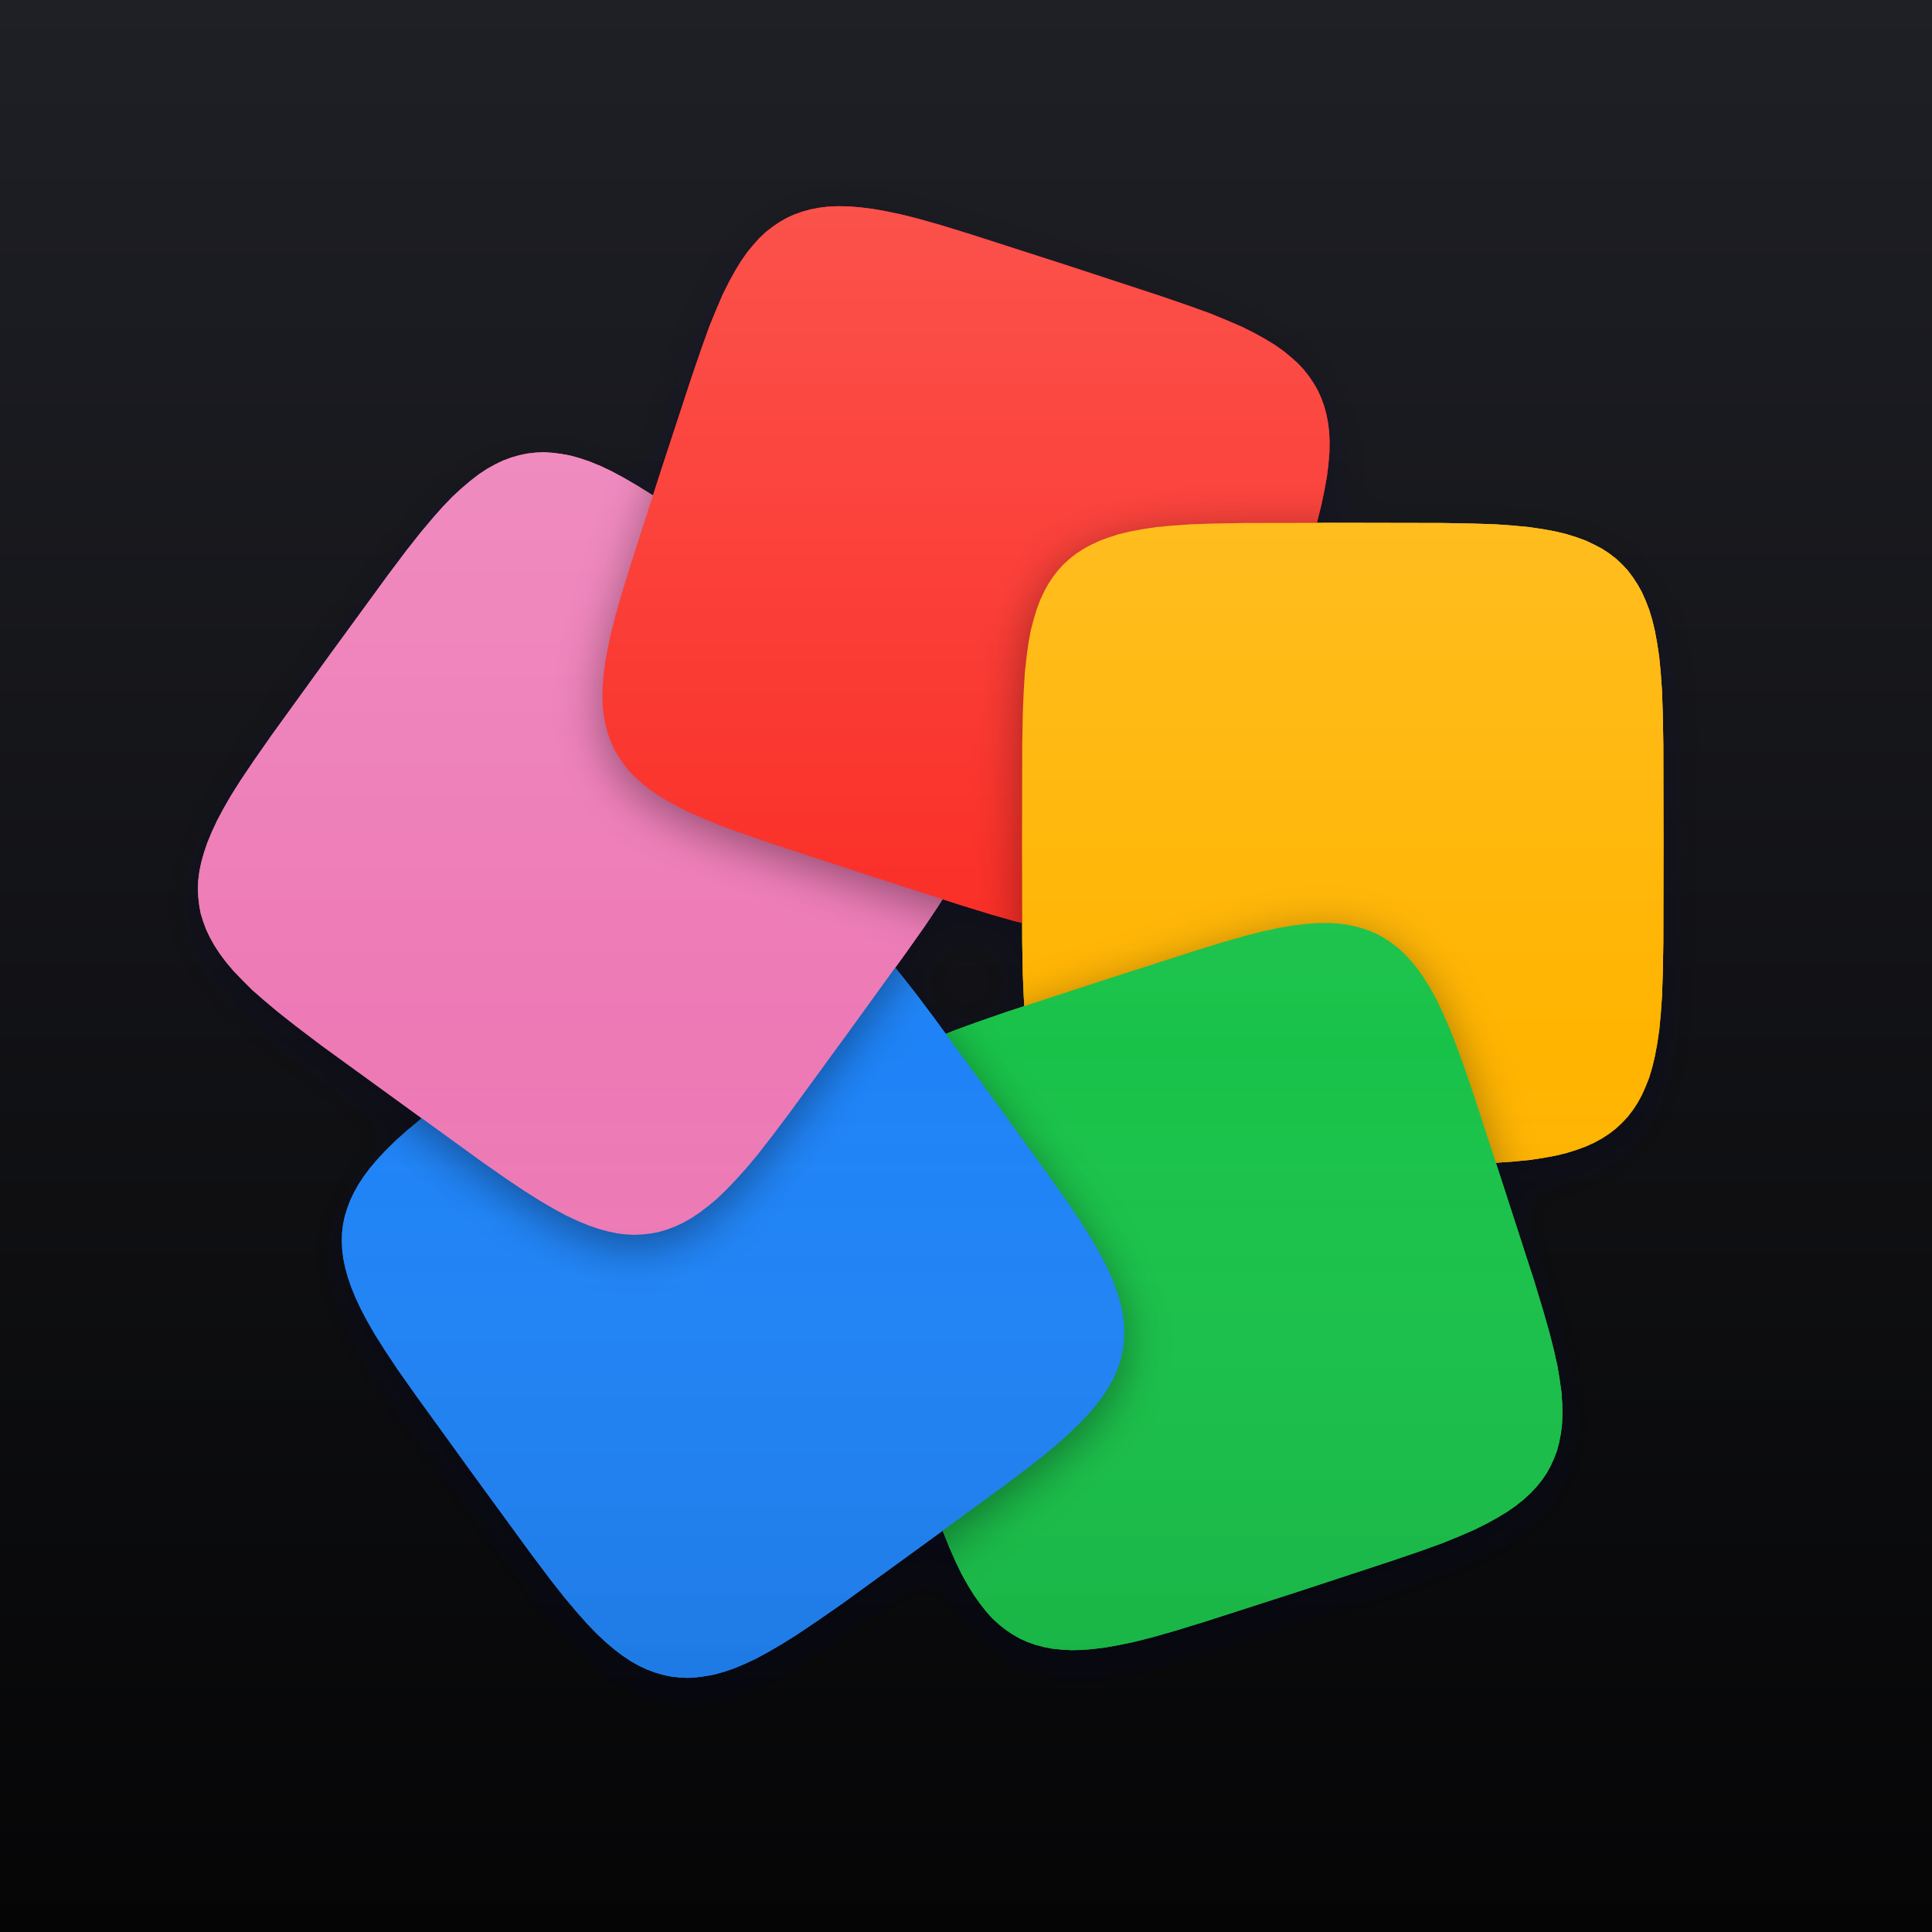
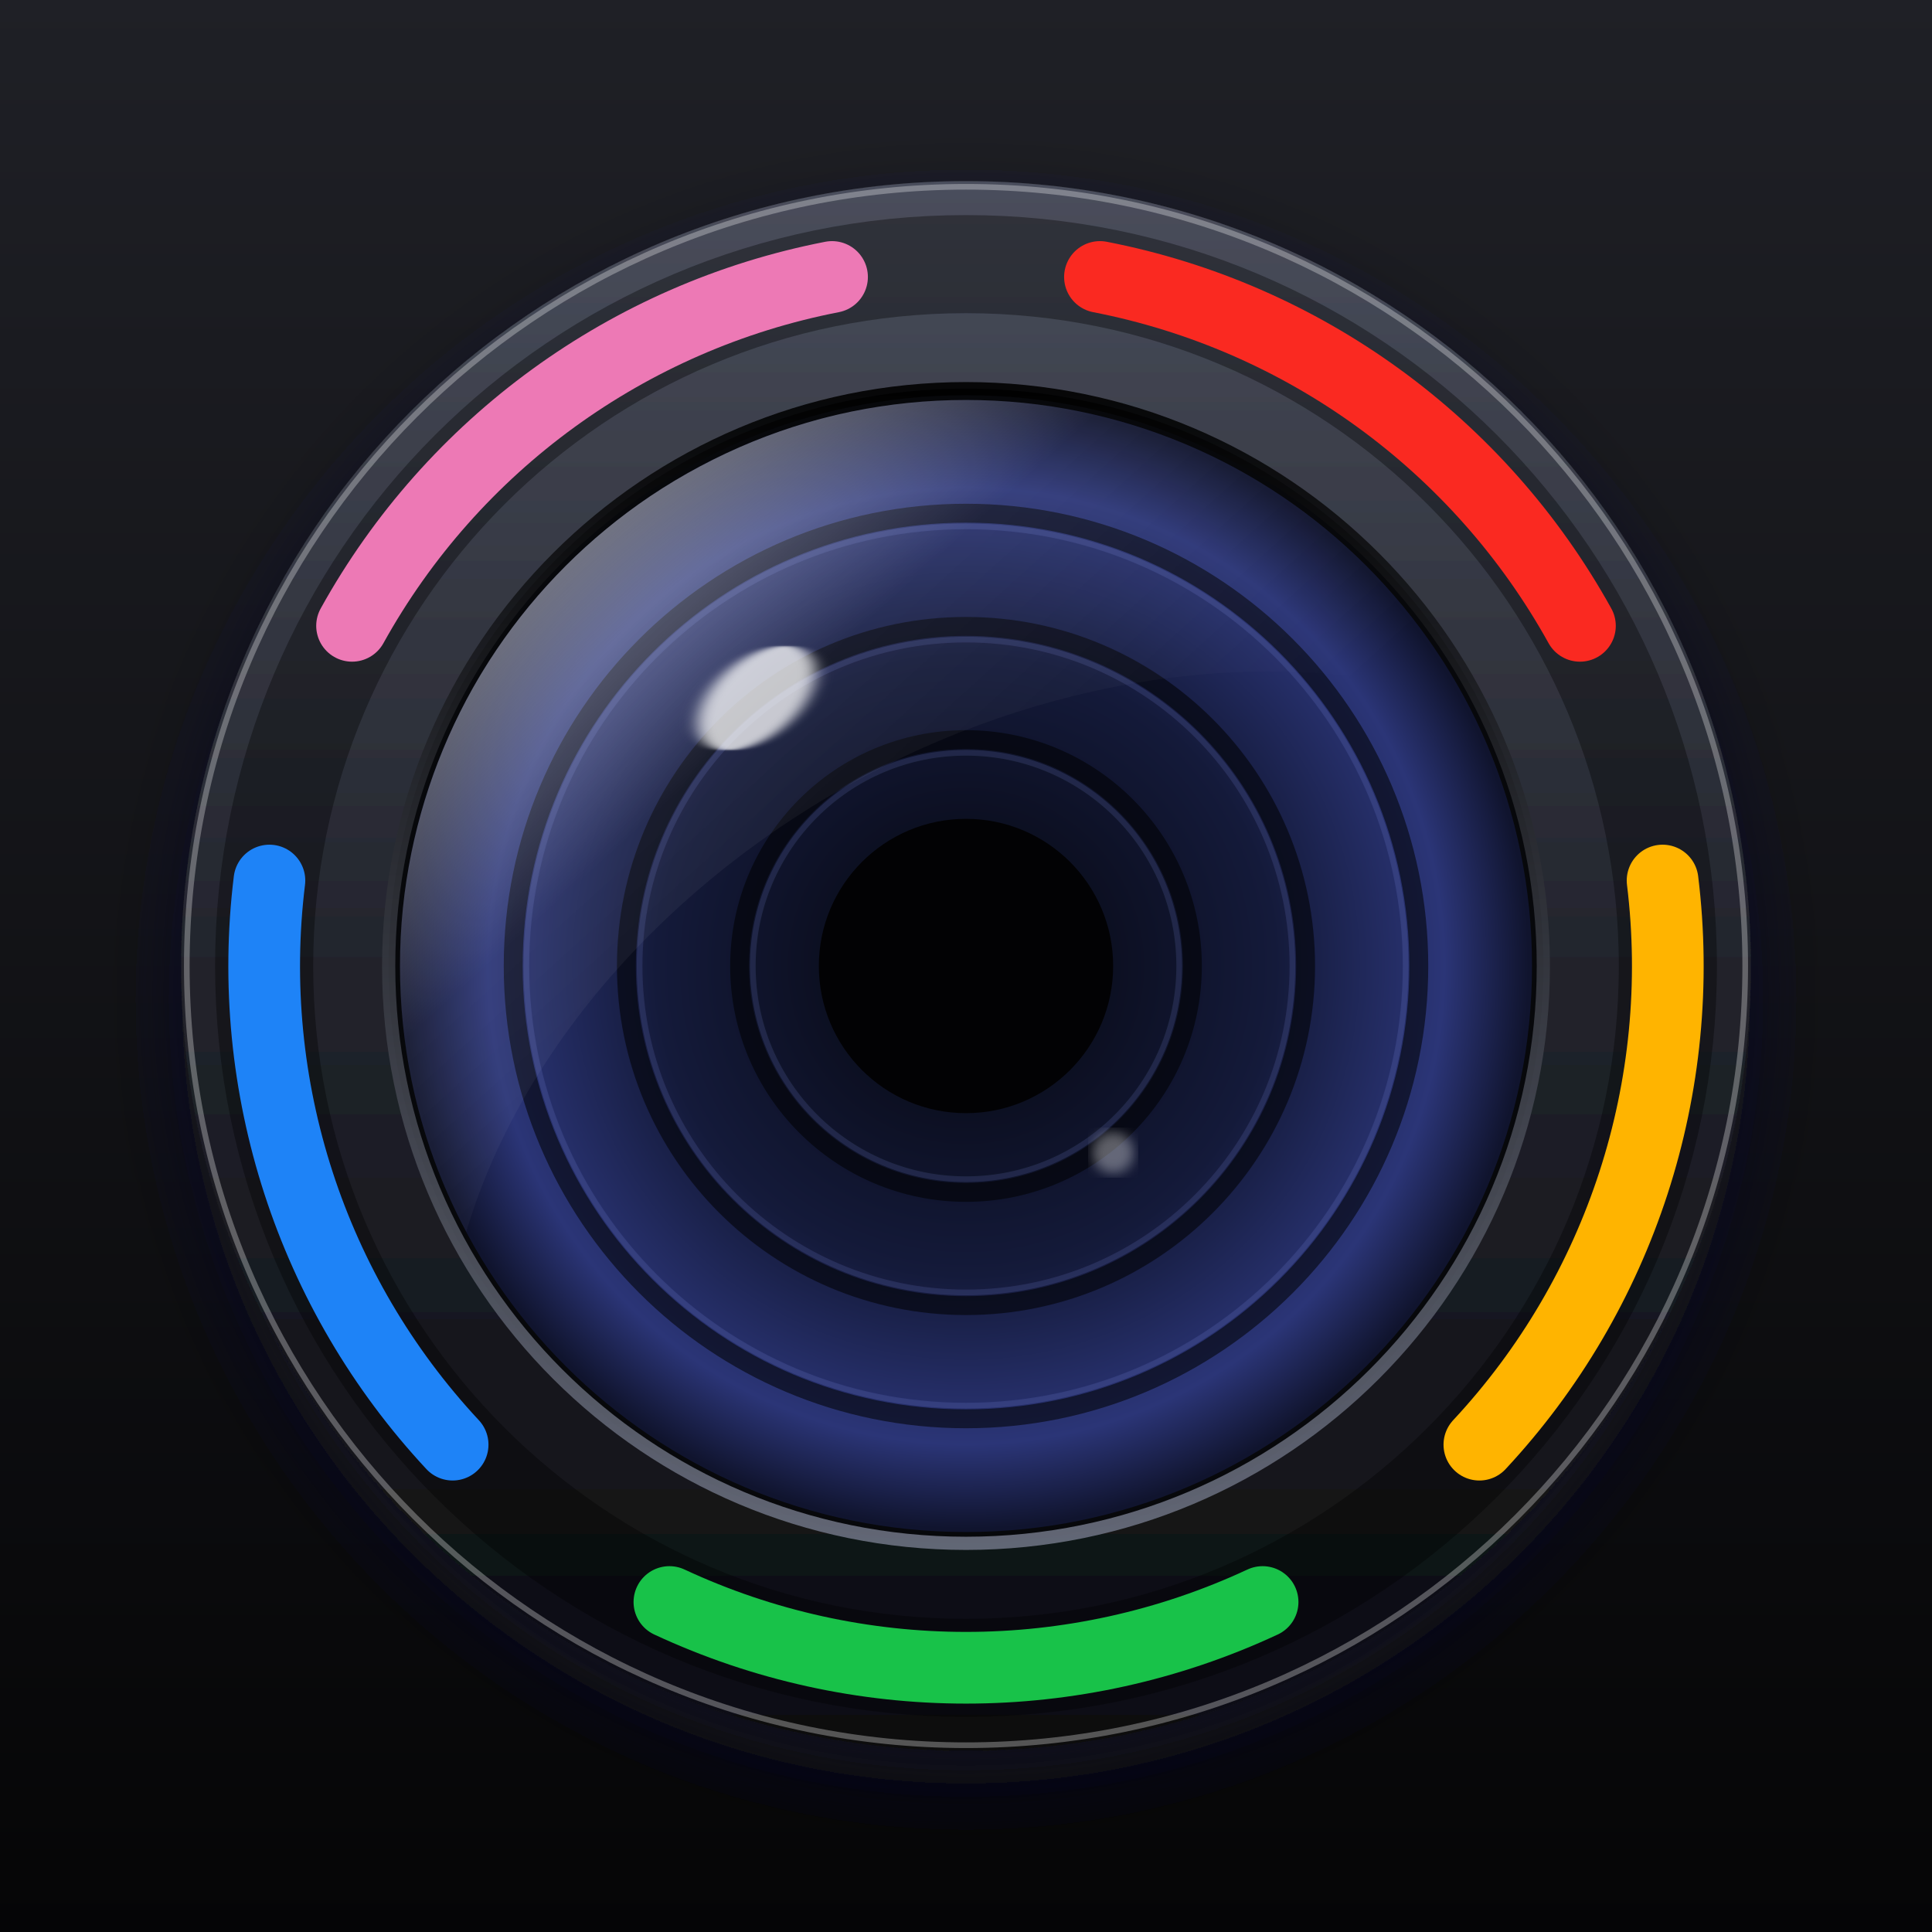
<svg xmlns="http://www.w3.org/2000/svg" viewBox="0 0 1024 1024" width="1024" height="1024">
  <defs>
    <linearGradient id="bg" x1="0" y1="0" x2="0" y2="1">
      <stop offset="0" stop-color="#1F2026" />
      <stop offset="1" stop-color="#050506" />
    </linearGradient>
-     <linearGradient id="sheen" gradientUnits="userSpaceOnUse" x1="0" y1="90" x2="0" y2="934">
-       <stop offset="0" stop-color="#fff" stop-opacity="0.2" />
-       <stop offset="0.55" stop-color="#fff" stop-opacity="0" />
-       <stop offset="1" stop-color="#000" stop-opacity="0.10" />
+     <linearGradient id="barrel" x1="0" y1="0" x2="0" y2="1">
+       <stop offset="0" stop-color="#4A4E5C" />
+       <stop offset="0.5" stop-color="#22242C" />
+       <stop offset="1" stop-color="#0B0C10" />
    </linearGradient>
-     <filter id="ground" x="-30%" y="-30%" width="160%" height="160%">
-       <feDropShadow dx="0" dy="8" stdDeviation="14" flood-color="#0B1030" flood-opacity="0.25" />
+     <linearGradient id="bevel" x1="0" y1="0" x2="0" y2="1">
+       <stop offset="0" stop-color="#000" stop-opacity="0.9" />
+       <stop offset="1" stop-color="#6B7080" stop-opacity="0.9" />
+     </linearGradient>
+     <radialGradient id="glass">
+       <stop offset="0" stop-color="#05060C" />
+       <stop offset="0.55" stop-color="#141A3A" />
+       <stop offset="0.85" stop-color="#2B3577" />
+       <stop offset="1" stop-color="#10142E" />
+     </radialGradient>
+     <linearGradient id="sheen" x1="0.2" y1="0" x2="0.7" y2="1">
+       <stop offset="0" stop-color="#fff" stop-opacity="0.50" />
+       <stop offset="0.45" stop-color="#fff" stop-opacity="0.06" />
+       <stop offset="1" stop-color="#fff" stop-opacity="0" />
+     </linearGradient>
+     <filter id="ground" x="-20%" y="-20%" width="140%" height="150%">
+       <feDropShadow dx="0" dy="18" stdDeviation="22" flood-color="#0B1030" flood-opacity="0.6" />
    </filter>
-     <filter id="blur" x="-30%" y="-30%" width="160%" height="160%">
-       <feGaussianBlur stdDeviation="12" />
+     <filter id="soft">
+       <feGaussianBlur stdDeviation="3" />
    </filter>
-     <mask id="not4" maskUnits="userSpaceOnUse" x="0" y="0" width="1024" height="1024">
-       <rect width="1024" height="1024" fill="#fff" />
-       <use href="#card4" fill="#000" />
-     </mask>
-     <path id="card0" d="M673.7 354.5L657.4 404.2L652.0 419.9L647.9 431.3L644.2 440.3L640.9 448.0L637.6 454.6L634.4 460.4L631.3 465.5L628.1 470.1L624.8 474.1L621.5 477.8L618.1 481.0L614.5 483.8L610.8 486.3L607.0 488.5L603.0 490.3L598.8 491.8L594.5 493.0L589.8 493.9L584.9 494.5L579.7 494.7L574.2 494.6L568.1 494.1L561.6 493.3L554.3 492.0L546.2 490.3L536.7 487.9L525.1 484.6L509.2 479.7L459.5 463.7L409.8 447.4L394.1 442.0L382.7 437.9L373.7 434.2L366.0 430.9L359.4 427.6L353.6 424.4L348.5 421.3L343.9 418.1L339.9 414.8L336.2 411.5L333.0 408.1L330.2 404.5L327.7 400.8L325.5 397.0L323.7 393.0L322.2 388.8L321.0 384.5L320.1 379.8L319.5 374.9L319.3 369.7L319.4 364.2L319.9 358.1L320.7 351.6L322.0 344.3L323.7 336.2L326.1 326.7L329.4 315.1L334.3 299.2L350.3 249.5L366.6 199.8L372.0 184.1L376.1 172.7L379.8 163.7L383.1 156.0L386.4 149.4L389.6 143.6L392.7 138.5L395.9 133.9L399.2 129.9L402.5 126.2L405.9 123.0L409.5 120.2L413.2 117.7L417.0 115.5L421.0 113.7L425.2 112.2L429.5 111.0L434.2 110.1L439.1 109.5L444.3 109.3L449.8 109.4L455.9 109.9L462.4 110.7L469.7 112.0L477.8 113.7L487.3 116.1L498.9 119.4L514.8 124.3L564.5 140.3L614.2 156.6L629.9 162.0L641.3 166.1L650.3 169.8L658.0 173.1L664.6 176.4L670.4 179.6L675.5 182.7L680.1 185.9L684.1 189.2L687.8 192.5L691.0 195.9L693.8 199.5L696.3 203.2L698.5 207.0L700.3 211.0L701.8 215.2L703.0 219.5L703.9 224.2L704.5 229.1L704.7 234.3L704.6 239.8L704.1 245.9L703.3 252.4L702.0 259.7L700.3 267.8L697.9 277.3L694.6 288.9L689.7 304.8Z" />
-     <clipPath id="clip0">
-       <use href="#card0" />
-     </clipPath>
-     <path id="card1" d="M711.7 617.1L659.5 617.0L642.8 616.7L630.8 616.3L621.0 615.6L612.7 614.8L605.4 613.7L599.0 612.5L593.1 611.1L587.8 609.4L582.9 607.6L578.4 605.6L574.3 603.3L570.5 600.8L567.0 598.1L563.7 595.1L560.8 591.9L558.0 588.4L555.5 584.6L553.3 580.4L551.2 575.9L549.4 571.1L547.8 565.7L546.3 559.9L545.1 553.4L544.1 546.1L543.2 537.8L542.6 528.0L542.1 516.0L541.8 499.3L541.7 447.1L541.8 394.9L542.1 378.2L542.6 366.2L543.2 356.4L544.1 348.1L545.1 340.8L546.3 334.3L547.8 328.5L549.4 323.2L551.2 318.3L553.3 313.8L555.5 309.7L558.0 305.9L560.8 302.3L563.7 299.1L567.0 296.1L570.5 293.4L574.3 290.9L578.4 288.7L582.9 286.6L587.8 284.8L593.1 283.1L599.0 281.7L605.4 280.5L612.7 279.4L621.0 278.6L630.8 277.9L642.8 277.5L659.5 277.2L711.7 277.1L764.0 277.2L780.6 277.5L792.7 277.9L802.4 278.6L810.7 279.4L818.0 280.5L824.5 281.7L830.3 283.1L835.7 284.8L840.6 286.6L845.0 288.7L849.2 290.9L853.0 293.4L856.5 296.1L859.7 299.1L862.7 302.3L865.4 305.9L867.9 309.7L870.2 313.8L872.2 318.3L874.1 323.2L875.7 328.5L877.1 334.3L878.3 340.8L879.4 348.1L880.2 356.4L880.9 366.2L881.3 378.2L881.6 394.9L881.7 447.1L881.6 499.3L881.3 516.0L880.9 528.0L880.2 537.8L879.4 546.1L878.3 553.4L877.1 559.9L875.7 565.7L874.1 571.1L872.2 575.9L870.2 580.4L867.9 584.6L865.4 588.4L862.7 591.9L859.7 595.1L856.5 598.1L853.0 600.8L849.2 603.3L845.0 605.6L840.6 607.6L835.7 609.4L830.3 611.1L824.5 612.5L818.0 613.7L810.7 614.8L802.4 615.6L792.7 616.3L780.6 616.7L764.0 617.0Z" />
-     <clipPath id="clip1">
-       <use href="#card1" />
-     </clipPath>
-     <path id="card2" d="M473.8 734.4L457.7 684.7L452.8 668.8L449.5 657.2L447.2 647.7L445.4 639.5L444.1 632.3L443.3 625.8L442.8 619.7L442.7 614.2L443.0 609.0L443.5 604.1L444.4 599.4L445.6 595.0L447.1 590.9L449.0 586.9L451.1 583.1L453.6 579.4L456.5 575.8L459.7 572.4L463.3 569.1L467.4 565.8L471.9 562.6L477.1 559.4L482.9 556.3L489.5 553.0L497.1 549.7L506.2 546.0L517.5 541.9L533.3 536.4L582.9 520.2L632.6 504.2L648.5 499.3L660.1 496.0L669.6 493.6L677.8 491.8L685.0 490.6L691.6 489.8L697.6 489.3L703.2 489.2L708.4 489.4L713.3 490.0L717.9 490.9L722.3 492.1L726.5 493.6L730.5 495.4L734.3 497.6L738.0 500.1L741.5 502.9L744.9 506.1L748.3 509.8L751.5 513.8L754.7 518.4L757.9 523.5L761.1 529.3L764.3 535.9L767.7 543.6L771.3 552.6L775.5 564.0L780.9 579.7L797.1 629.4L813.2 679.1L818.0 695.0L821.3 706.6L823.7 716.1L825.5 724.2L826.7 731.5L827.6 738.0L828.0 744.0L828.1 749.6L827.9 754.8L827.3 759.7L826.4 764.4L825.3 768.7L823.7 772.9L821.9 776.9L819.8 780.7L817.3 784.4L814.4 788.0L811.2 791.4L807.6 794.7L803.5 798.0L798.9 801.2L793.8 804.3L788.0 807.5L781.4 810.8L773.8 814.1L764.7 817.8L753.4 821.9L737.6 827.3L688.0 843.6L638.3 859.6L622.3 864.5L610.7 867.8L601.2 870.2L593.1 871.9L585.8 873.2L579.3 874.0L573.3 874.5L567.7 874.6L562.5 874.3L557.6 873.8L553.0 872.9L548.6 871.7L544.4 870.2L540.4 868.4L536.6 866.2L532.9 863.7L529.4 860.9L525.9 857.7L522.6 854.0L519.4 849.9L516.2 845.4L513.0 840.2L509.8 834.5L506.6 827.9L503.2 820.2L499.6 811.1L495.4 799.8L490.0 784.1Z" />
-     <clipPath id="clip2">
-       <use href="#card2" />
-     </clipPath>
-     <path id="card3" d="M288.6 544.4L331.0 513.7L344.6 504.2L354.6 497.5L362.9 492.3L370.1 488.1L376.6 484.6L382.6 481.8L388.2 479.5L393.4 477.7L398.5 476.3L403.3 475.3L408.0 474.7L412.5 474.5L416.9 474.7L421.3 475.2L425.6 476.0L429.9 477.3L434.1 478.9L438.4 480.9L442.7 483.3L447.0 486.2L451.5 489.6L456.1 493.4L460.9 498.0L466.0 503.3L471.6 509.5L477.8 517.0L485.3 526.5L495.3 539.8L526.1 582.0L556.7 624.3L566.3 637.9L573.0 647.9L578.2 656.2L582.4 663.4L585.8 669.9L588.7 675.9L590.9 681.5L592.8 686.8L594.1 691.8L595.1 696.6L595.7 701.3L595.9 705.8L595.8 710.3L595.3 714.6L594.4 718.9L593.2 723.2L591.6 727.5L589.6 731.7L587.1 736.0L584.3 740.4L580.9 744.8L577.0 749.4L572.5 754.2L567.2 759.3L561.0 764.9L553.5 771.2L544.0 778.6L530.7 788.6L488.5 819.4L446.2 850.1L432.5 859.6L422.5 866.3L414.2 871.5L407.0 875.7L400.5 879.2L394.5 882.0L389.0 884.3L383.7 886.1L378.7 887.5L373.8 888.4L369.2 889.0L364.6 889.3L360.2 889.1L355.8 888.6L351.5 887.7L347.3 886.5L343.0 884.9L338.7 882.9L334.4 880.5L330.1 877.6L325.6 874.2L321.0 870.3L316.2 865.8L311.1 860.5L305.6 854.3L299.3 846.8L291.8 837.3L281.8 824.0L251.0 781.8L220.4 739.5L210.8 725.9L204.1 715.8L198.9 707.6L194.7 700.3L191.3 693.9L188.5 687.9L186.2 682.3L184.4 677.0L183.0 672.0L182.0 667.2L181.4 662.5L181.2 658.0L181.3 653.5L181.8 649.2L182.7 644.8L184.0 640.6L185.6 636.3L187.6 632.1L190.0 627.8L192.9 623.4L196.2 619.0L200.1 614.4L204.6 609.6L209.9 604.4L216.1 598.9L223.7 592.6L233.1 585.2L246.4 575.1Z" />
-     <clipPath id="clip3">
-       <use href="#card3" />
-     </clipPath>
-     <path id="card4" d="M412.2 309.6L454.4 340.4L467.7 350.4L477.2 357.8L484.7 364.1L490.9 369.7L496.2 374.8L500.7 379.6L504.6 384.2L508.0 388.6L510.8 393.0L513.3 397.3L515.3 401.5L516.9 405.8L518.1 410.1L519.0 414.4L519.5 418.7L519.6 423.2L519.4 427.7L518.8 432.4L517.8 437.2L516.5 442.2L514.7 447.5L512.4 453.1L509.5 459.1L506.1 465.6L501.9 472.8L496.7 481.1L490.0 491.1L480.4 504.7L449.8 547.0L419.0 589.2L409.0 602.5L401.6 612.0L395.3 619.5L389.7 625.7L384.6 631.0L379.8 635.6L375.2 639.4L370.7 642.8L366.4 645.7L362.1 648.1L357.8 650.1L353.6 651.7L349.3 653.0L345.0 653.8L340.7 654.3L336.2 654.5L331.7 654.3L327.0 653.7L322.2 652.7L317.1 651.3L311.9 649.5L306.3 647.2L300.3 644.4L293.8 640.9L286.6 636.7L278.3 631.5L268.3 624.8L254.7 615.3L212.4 584.6L170.1 553.9L156.8 543.8L147.4 536.4L139.9 530.1L133.6 524.6L128.4 519.4L123.8 514.6L119.9 510.0L116.6 505.6L113.7 501.2L111.3 496.9L109.3 492.7L107.7 488.4L106.4 484.2L105.6 479.8L105.1 475.5L104.9 471.0L105.1 466.5L105.7 461.8L106.7 457.0L108.1 452.0L109.9 446.7L112.2 441.1L115.0 435.1L118.4 428.7L122.6 421.4L127.8 413.2L134.6 403.1L144.1 389.5L174.7 347.2L205.5 305.0L215.5 291.7L223.0 282.2L229.3 274.7L234.8 268.5L239.9 263.2L244.8 258.7L249.4 254.8L253.8 251.4L258.2 248.5L262.5 246.1L266.7 244.1L271.0 242.5L275.2 241.3L279.5 240.4L283.9 239.9L288.3 239.7L292.9 240.0L297.6 240.6L302.4 241.5L307.4 242.9L312.7 244.7L318.3 247.0L324.2 249.8L330.7 253.3L337.9 257.5L346.2 262.7L356.3 269.4L369.9 278.9Z" />
-     <clipPath id="clip4">
-       <use href="#card4" />
+     <clipPath id="front">
+       <circle cx="512" cy="512" r="300" />
    </clipPath>
  </defs>
  <rect width="1024" height="1024" fill="url(#bg)" />
-   <g filter="url(#ground)">
-     <use href="#card0" fill="#FA2921" />
-     <use href="#card1" fill="#FFB400" />
-     <use href="#card2" fill="#18C249" />
-     <use href="#card3" fill="#1E83F7" />
-     <use href="#card4" fill="#ED79B5" />
+   <circle cx="512" cy="512" r="416" fill="url(#barrel)" filter="url(#ground)" />
+   <circle cx="512" cy="512" r="413" fill="none" stroke="#fff" stroke-opacity="0.3" stroke-width="3" />
+   <circle cx="512" cy="512" r="372" fill="none" stroke="#000" stroke-opacity="0.35" stroke-width="52" />
+   <path d="M583.0,146.8 A372,372 0 0 1 837.4,331.7" fill="none" stroke="#FA2921" stroke-width="38" stroke-linecap="round" />
+   <path d="M881.2,466.7 A372,372 0 0 1 784.1,765.7" fill="none" stroke="#FFB400" stroke-width="38" stroke-linecap="round" />
+   <path d="M669.2,849.1 A372,372 0 0 1 354.8,849.1" fill="none" stroke="#18C249" stroke-width="38" stroke-linecap="round" />
+   <path d="M239.9,765.7 A372,372 0 0 1 142.8,466.7" fill="none" stroke="#1E83F7" stroke-width="38" stroke-linecap="round" />
+   <path d="M186.6,331.7 A372,372 0 0 1 441.0,146.8" fill="none" stroke="#ED79B5" stroke-width="38" stroke-linecap="round" />
+   <circle cx="512" cy="512" r="306" fill="#07080B" />
+   <circle cx="512" cy="512" r="306" fill="none" stroke="url(#bevel)" stroke-width="7" />
+   <circle cx="512" cy="512" r="300" fill="url(#glass)" />
+   <circle cx="512" cy="512" r="240" fill="none" stroke="#000" stroke-opacity="0.55" stroke-width="10" />
+   <circle cx="512" cy="512" r="233" fill="none" stroke="#8FA0FF" stroke-opacity="0.14" stroke-width="3" />
+   <circle cx="512" cy="512" r="180" fill="none" stroke="#000" stroke-opacity="0.55" stroke-width="10" />
+   <circle cx="512" cy="512" r="173" fill="none" stroke="#8FA0FF" stroke-opacity="0.14" stroke-width="3" />
+   <circle cx="512" cy="512" r="120" fill="none" stroke="#000" stroke-opacity="0.55" stroke-width="10" />
+   <circle cx="512" cy="512" r="113" fill="none" stroke="#8FA0FF" stroke-opacity="0.14" stroke-width="3" />
+   <circle cx="512" cy="512" r="78" fill="#020204" />
+   <g clip-path="url(#front)">
+     <path d="M212,512 A300,300 0 0 1 812,512 A375,285 0 0 0 212,512 Z" fill="url(#sheen)" transform="rotate(-28 512 512)" />
  </g>
-   <g clip-path="url(#clip4)">
-     <use href="#card4" fill="#ED79B5" />
-     <use href="#card4" fill="url(#sheen)" />
-     <use href="#card0" fill="#000" opacity="0.38" filter="url(#blur)" transform="translate(0 6)" />
-   </g>
-   <g clip-path="url(#clip0)">
-     <use href="#card0" fill="#FA2921" />
-     <use href="#card0" fill="url(#sheen)" />
-     <use href="#card1" fill="#000" opacity="0.38" filter="url(#blur)" transform="translate(0 6)" />
-   </g>
-   <g clip-path="url(#clip1)">
-     <use href="#card1" fill="#FFB400" />
-     <use href="#card1" fill="url(#sheen)" />
-     <use href="#card2" fill="#000" opacity="0.38" filter="url(#blur)" transform="translate(0 6)" />
-   </g>
-   <g clip-path="url(#clip2)">
-     <use href="#card2" fill="#18C249" />
-     <use href="#card2" fill="url(#sheen)" />
-     <use href="#card3" fill="#000" opacity="0.38" filter="url(#blur)" transform="translate(0 6)" />
-   </g>
-   <g mask="url(#not4)">
-     <g clip-path="url(#clip3)">
-       <use href="#card3" fill="#1E83F7" />
-       <use href="#card3" fill="url(#sheen)" />
-       <use href="#card4" fill="#000" opacity="0.38" filter="url(#blur)" transform="translate(0 6)" />
-     </g>
-   </g>
+   <ellipse cx="401" cy="370" rx="36" ry="21" fill="#fff" opacity="0.75" filter="url(#soft)" transform="rotate(-38 401 370)" />
+   <circle cx="590" cy="611" r="11" fill="#fff" opacity="0.35" filter="url(#soft)" />
</svg>
